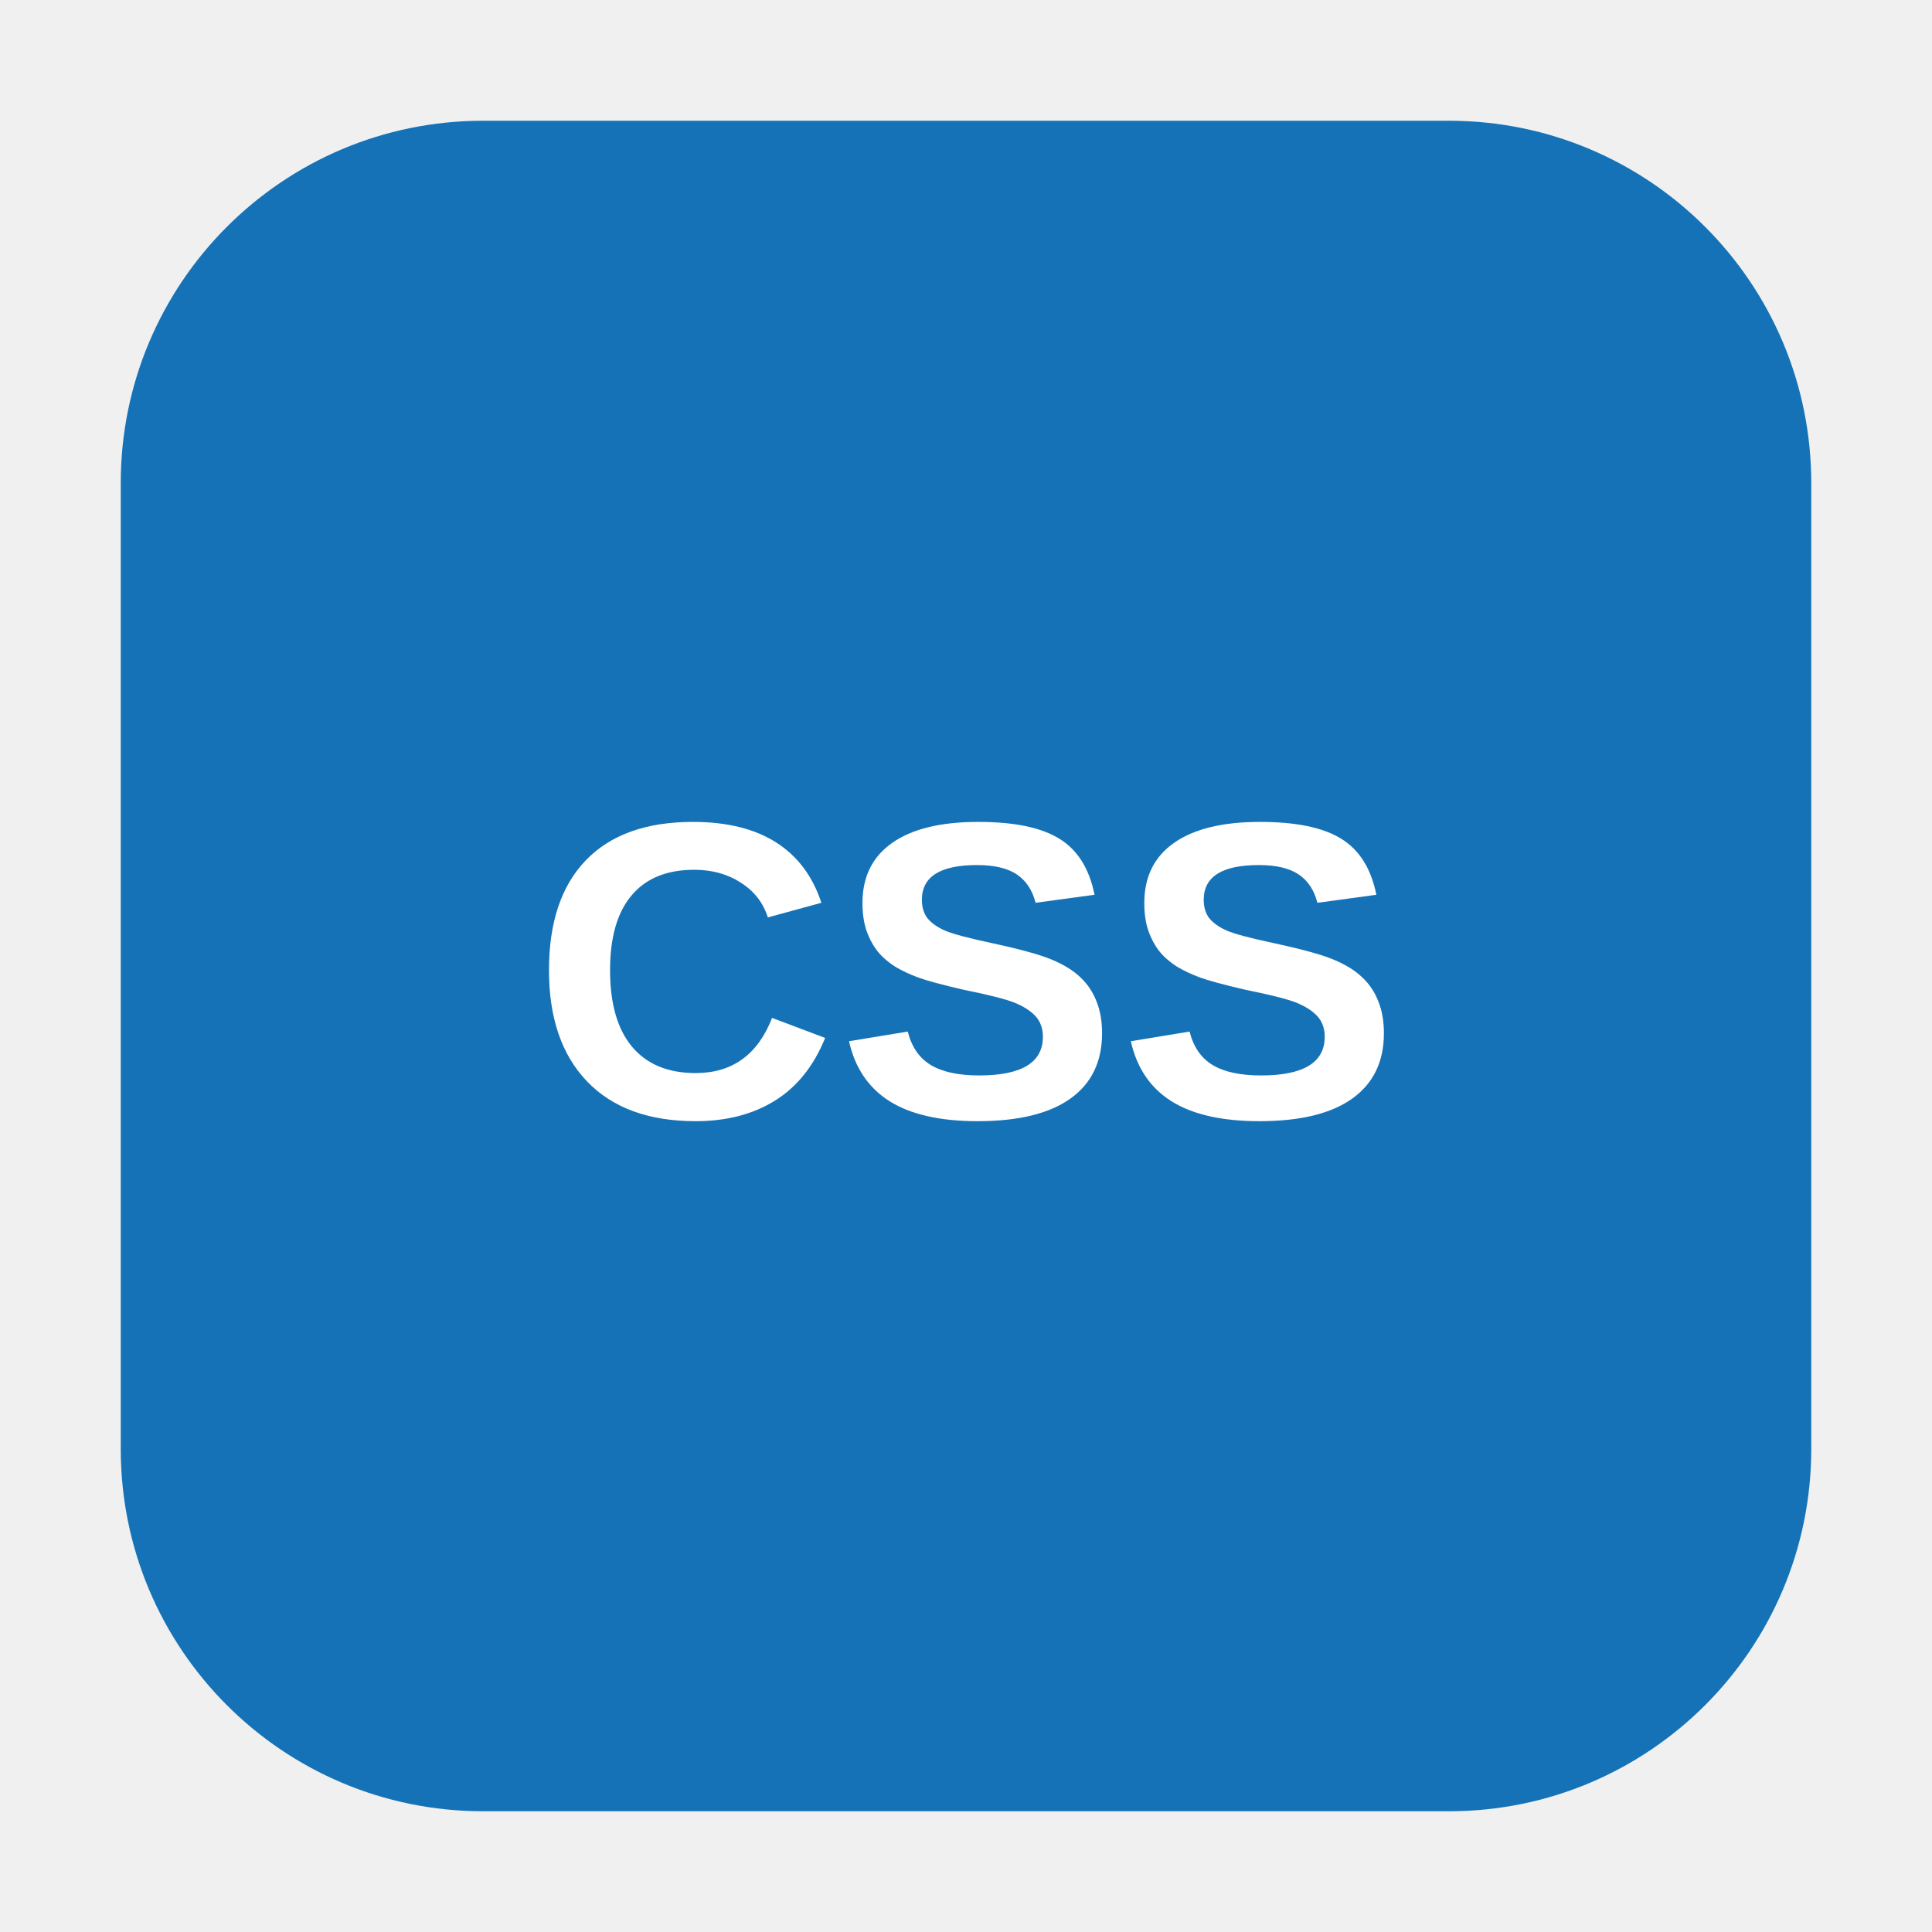
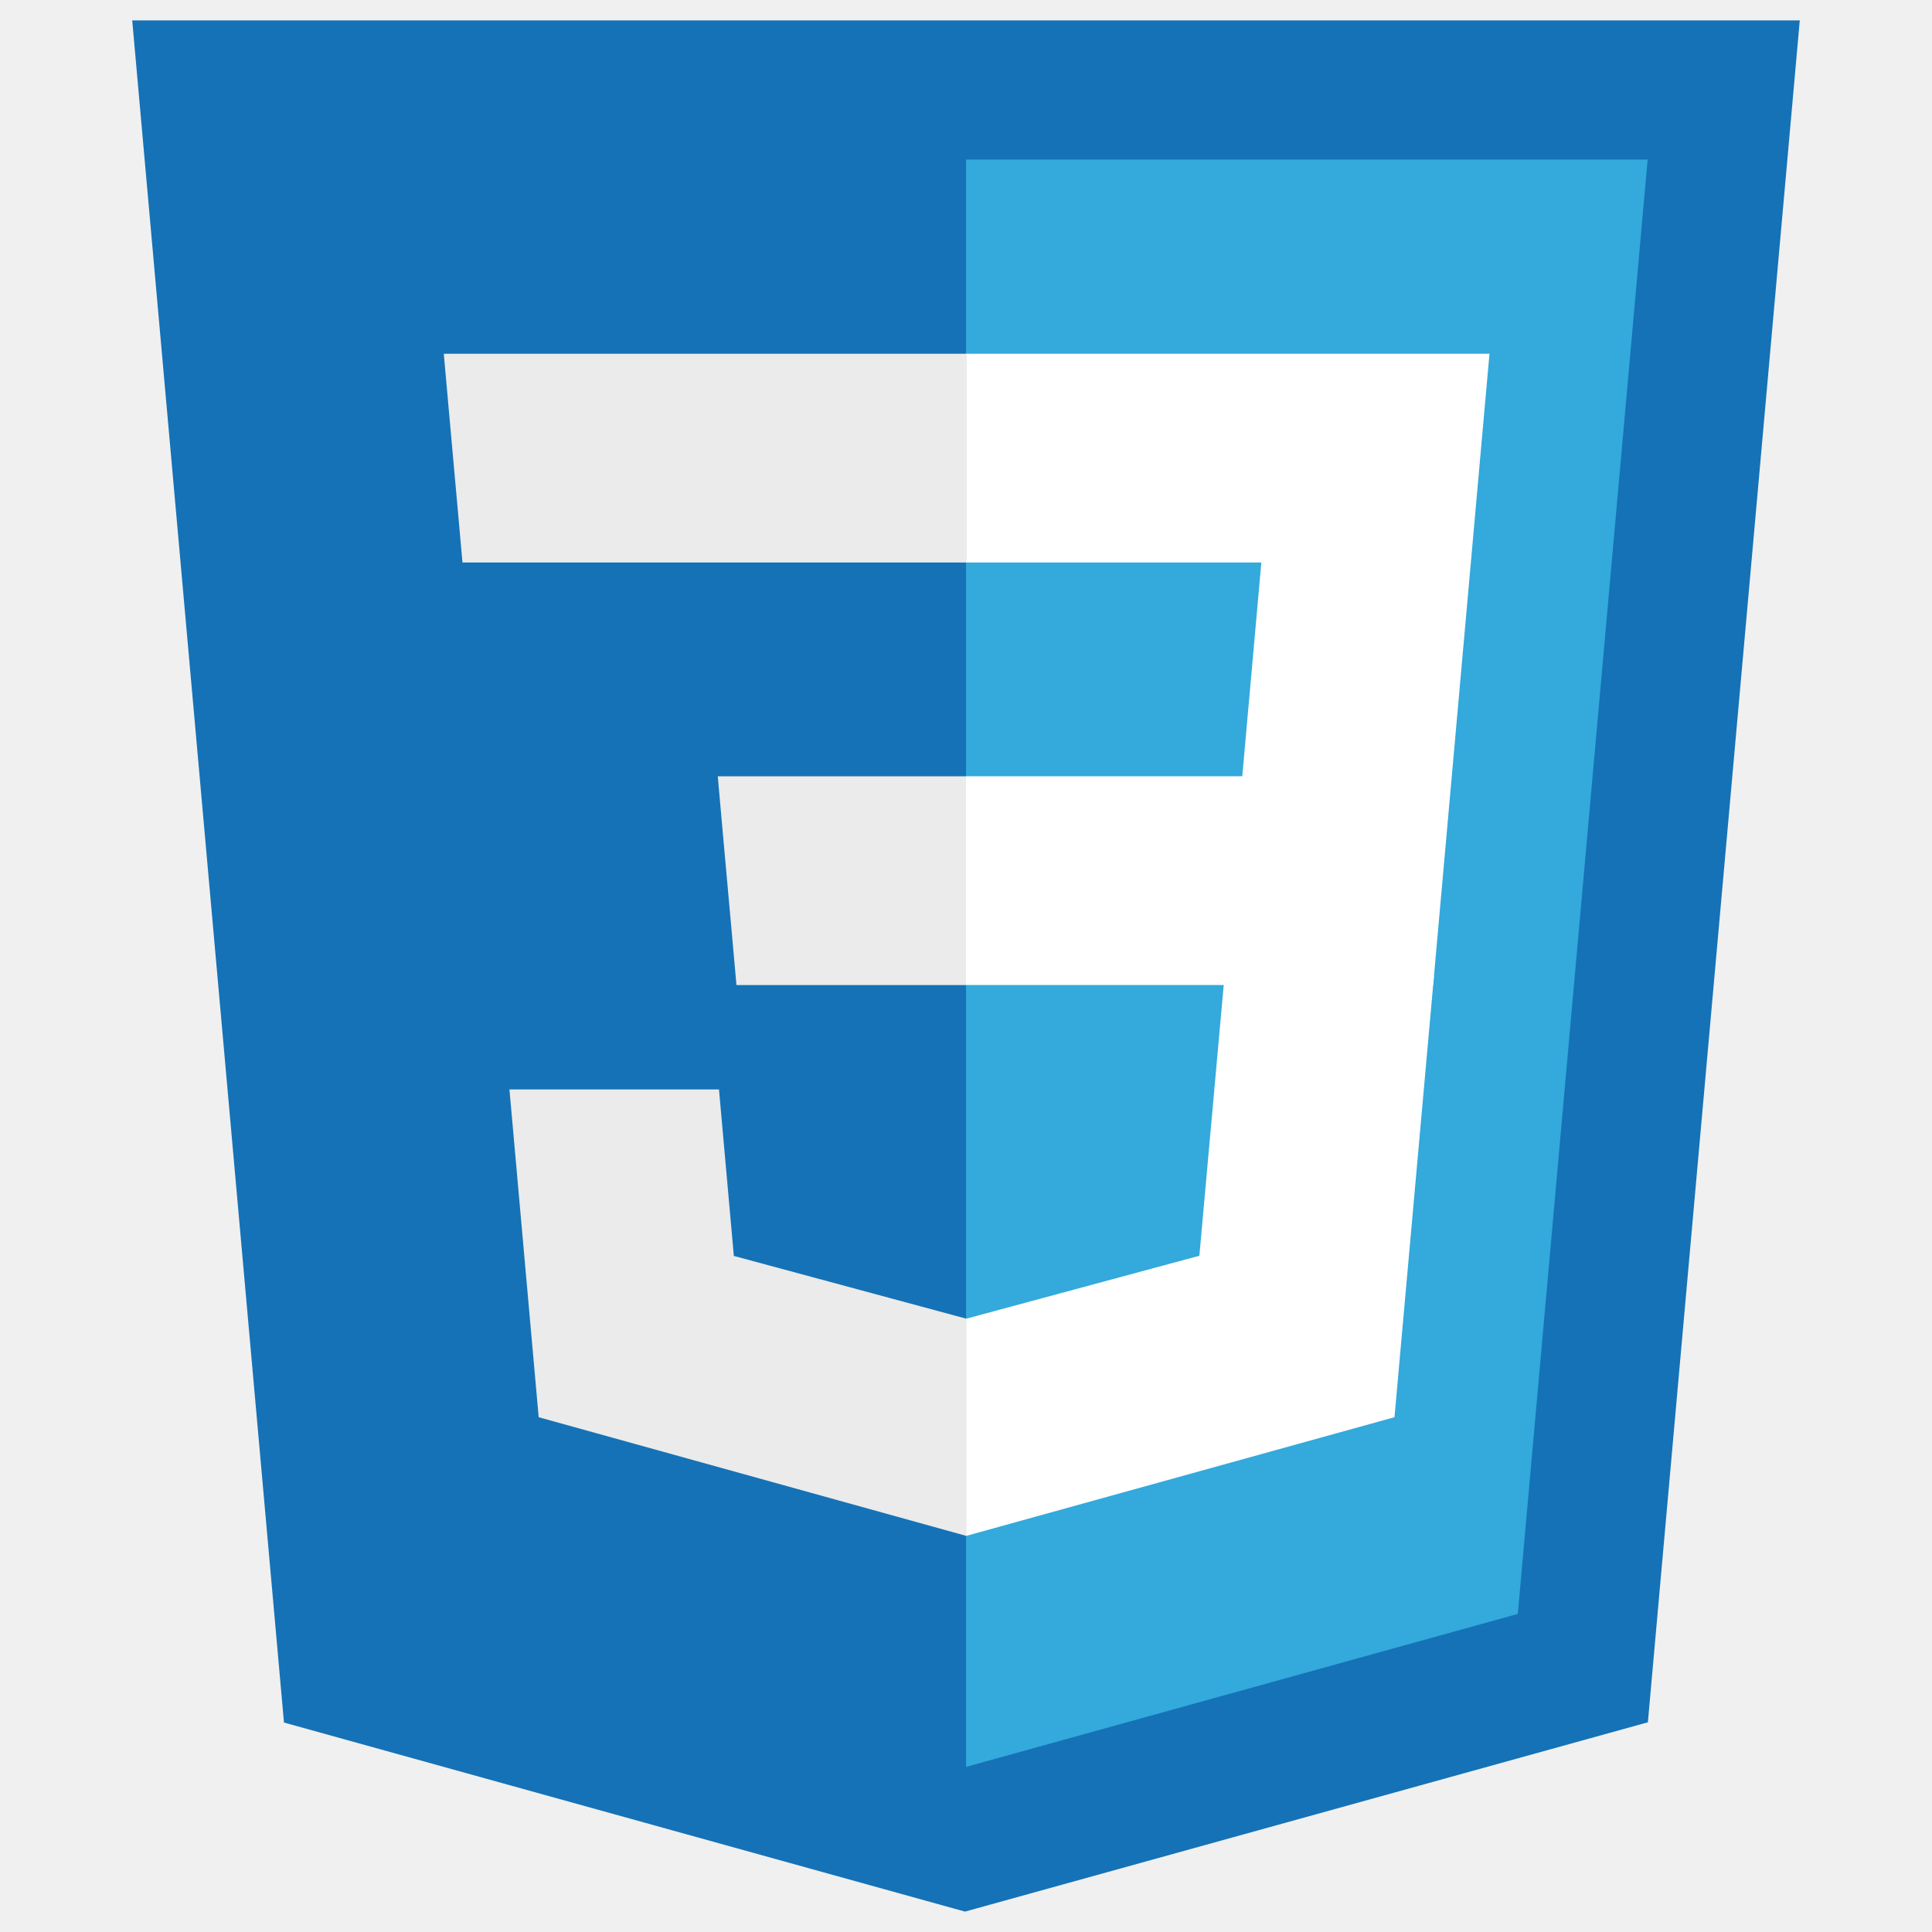
- <svg xmlns="http://www.w3.org/2000/svg" width="128" height="128" viewBox="0 0 128 128">
-   <rect x="8" y="8" width="112" height="112" rx="24" fill="#1572B6" />
-   <text x="64" y="74" text-anchor="middle" font-family="Arial, sans-serif" font-size="28" font-weight="700" fill="#FFFFFF">CSS</text>
+ <svg xmlns="http://www.w3.org/2000/svg" viewBox="0 0 128 128">
+   <path fill="#1572B6" d="M18.814 114.123L8.76 1.352h110.48l-10.064 112.754-45.243 12.543-45.119-12.526z" />
+   <path fill="#33A9DC" d="M64.001 117.062l36.559-10.136 8.601-96.354h-45.16v106.49z" />
+   <path fill="#fff" d="M64.001 51.429h18.302l1.264-14.163H64.001V23.435h34.682l-.332 3.711-3.4 38.114h-30.95V51.429z" />
+   <path fill="#EBEBEB" d="M64.083 87.349l-.061.018-15.403-4.159-.985-11.031H33.752l1.937 21.717 28.331 7.863.063-.018v-14.39z" />
+   <path fill="#fff" d="M81.127 64.675l-1.666 18.522-15.426 4.164v14.39l28.354-7.858.208-2.337 2.406-26.881H81.127z" />
+   <path fill="#EBEBEB" d="M64.048 23.435v13.831H30.64l-.277-3.108-.63-7.012-.331-3.711h34.646zm-.047 27.996v13.831H48.792l-.277-3.108-.631-7.012-.33-3.711h16.447z" />
</svg>
